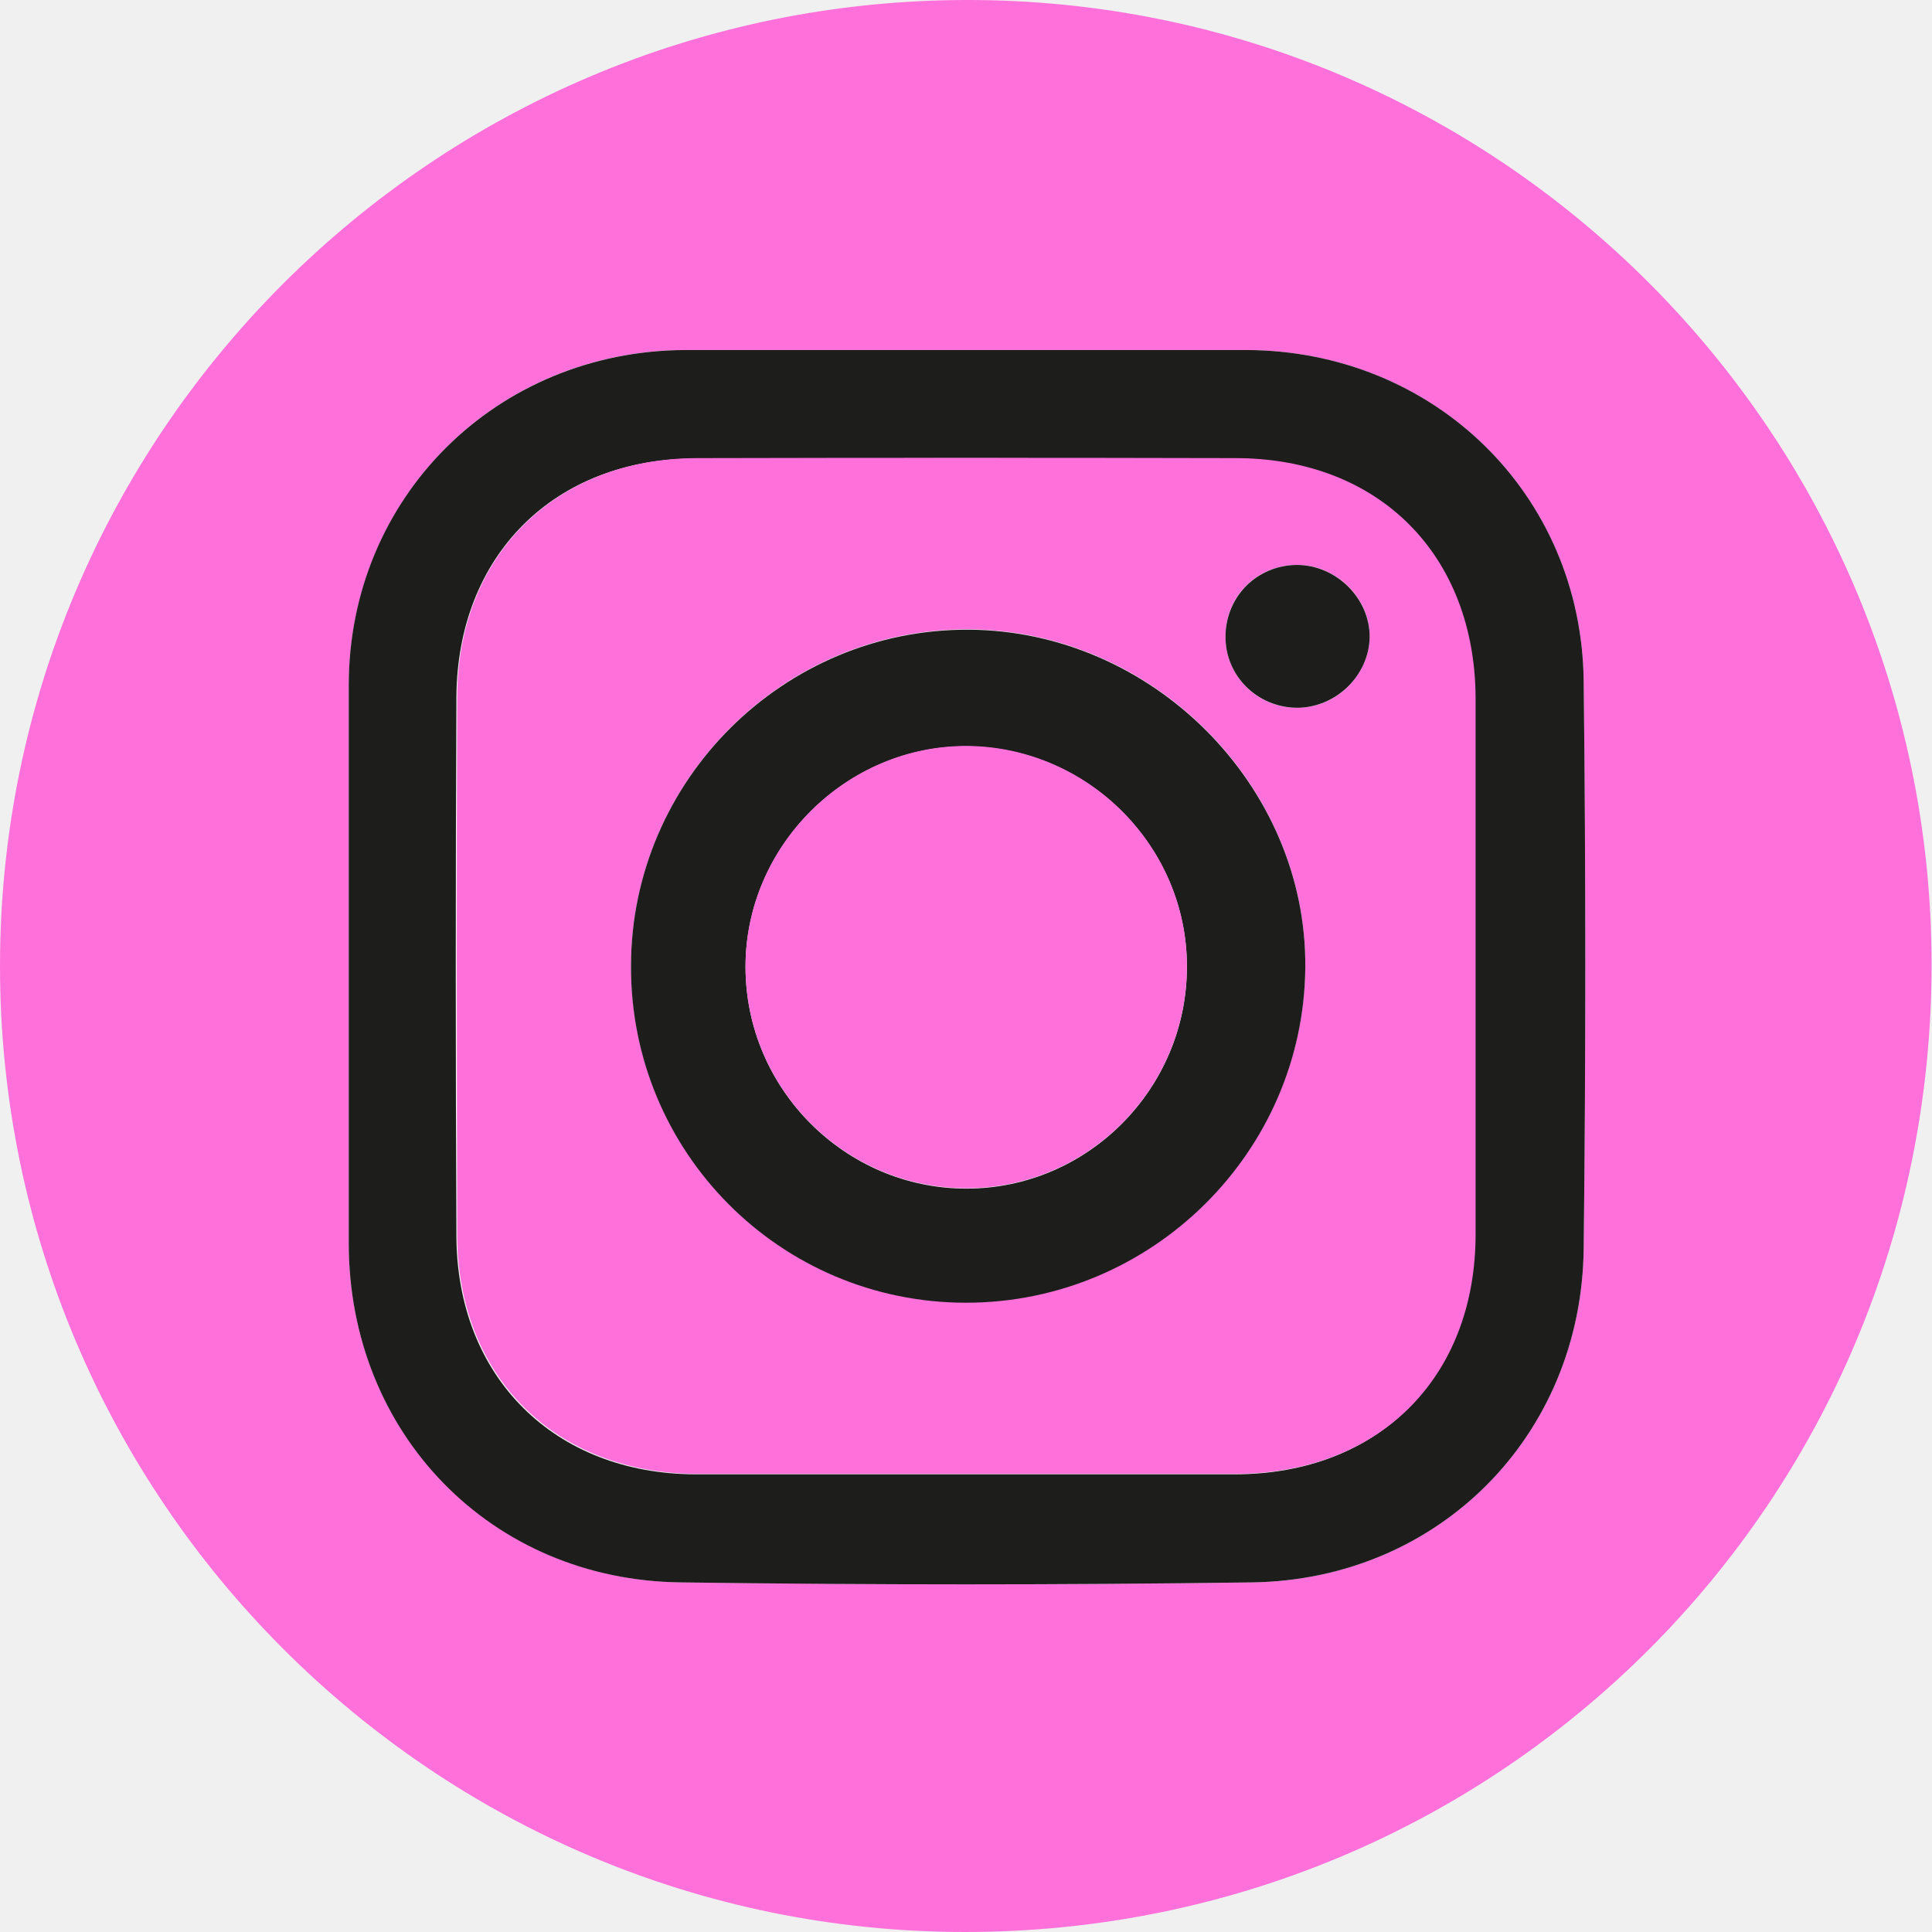
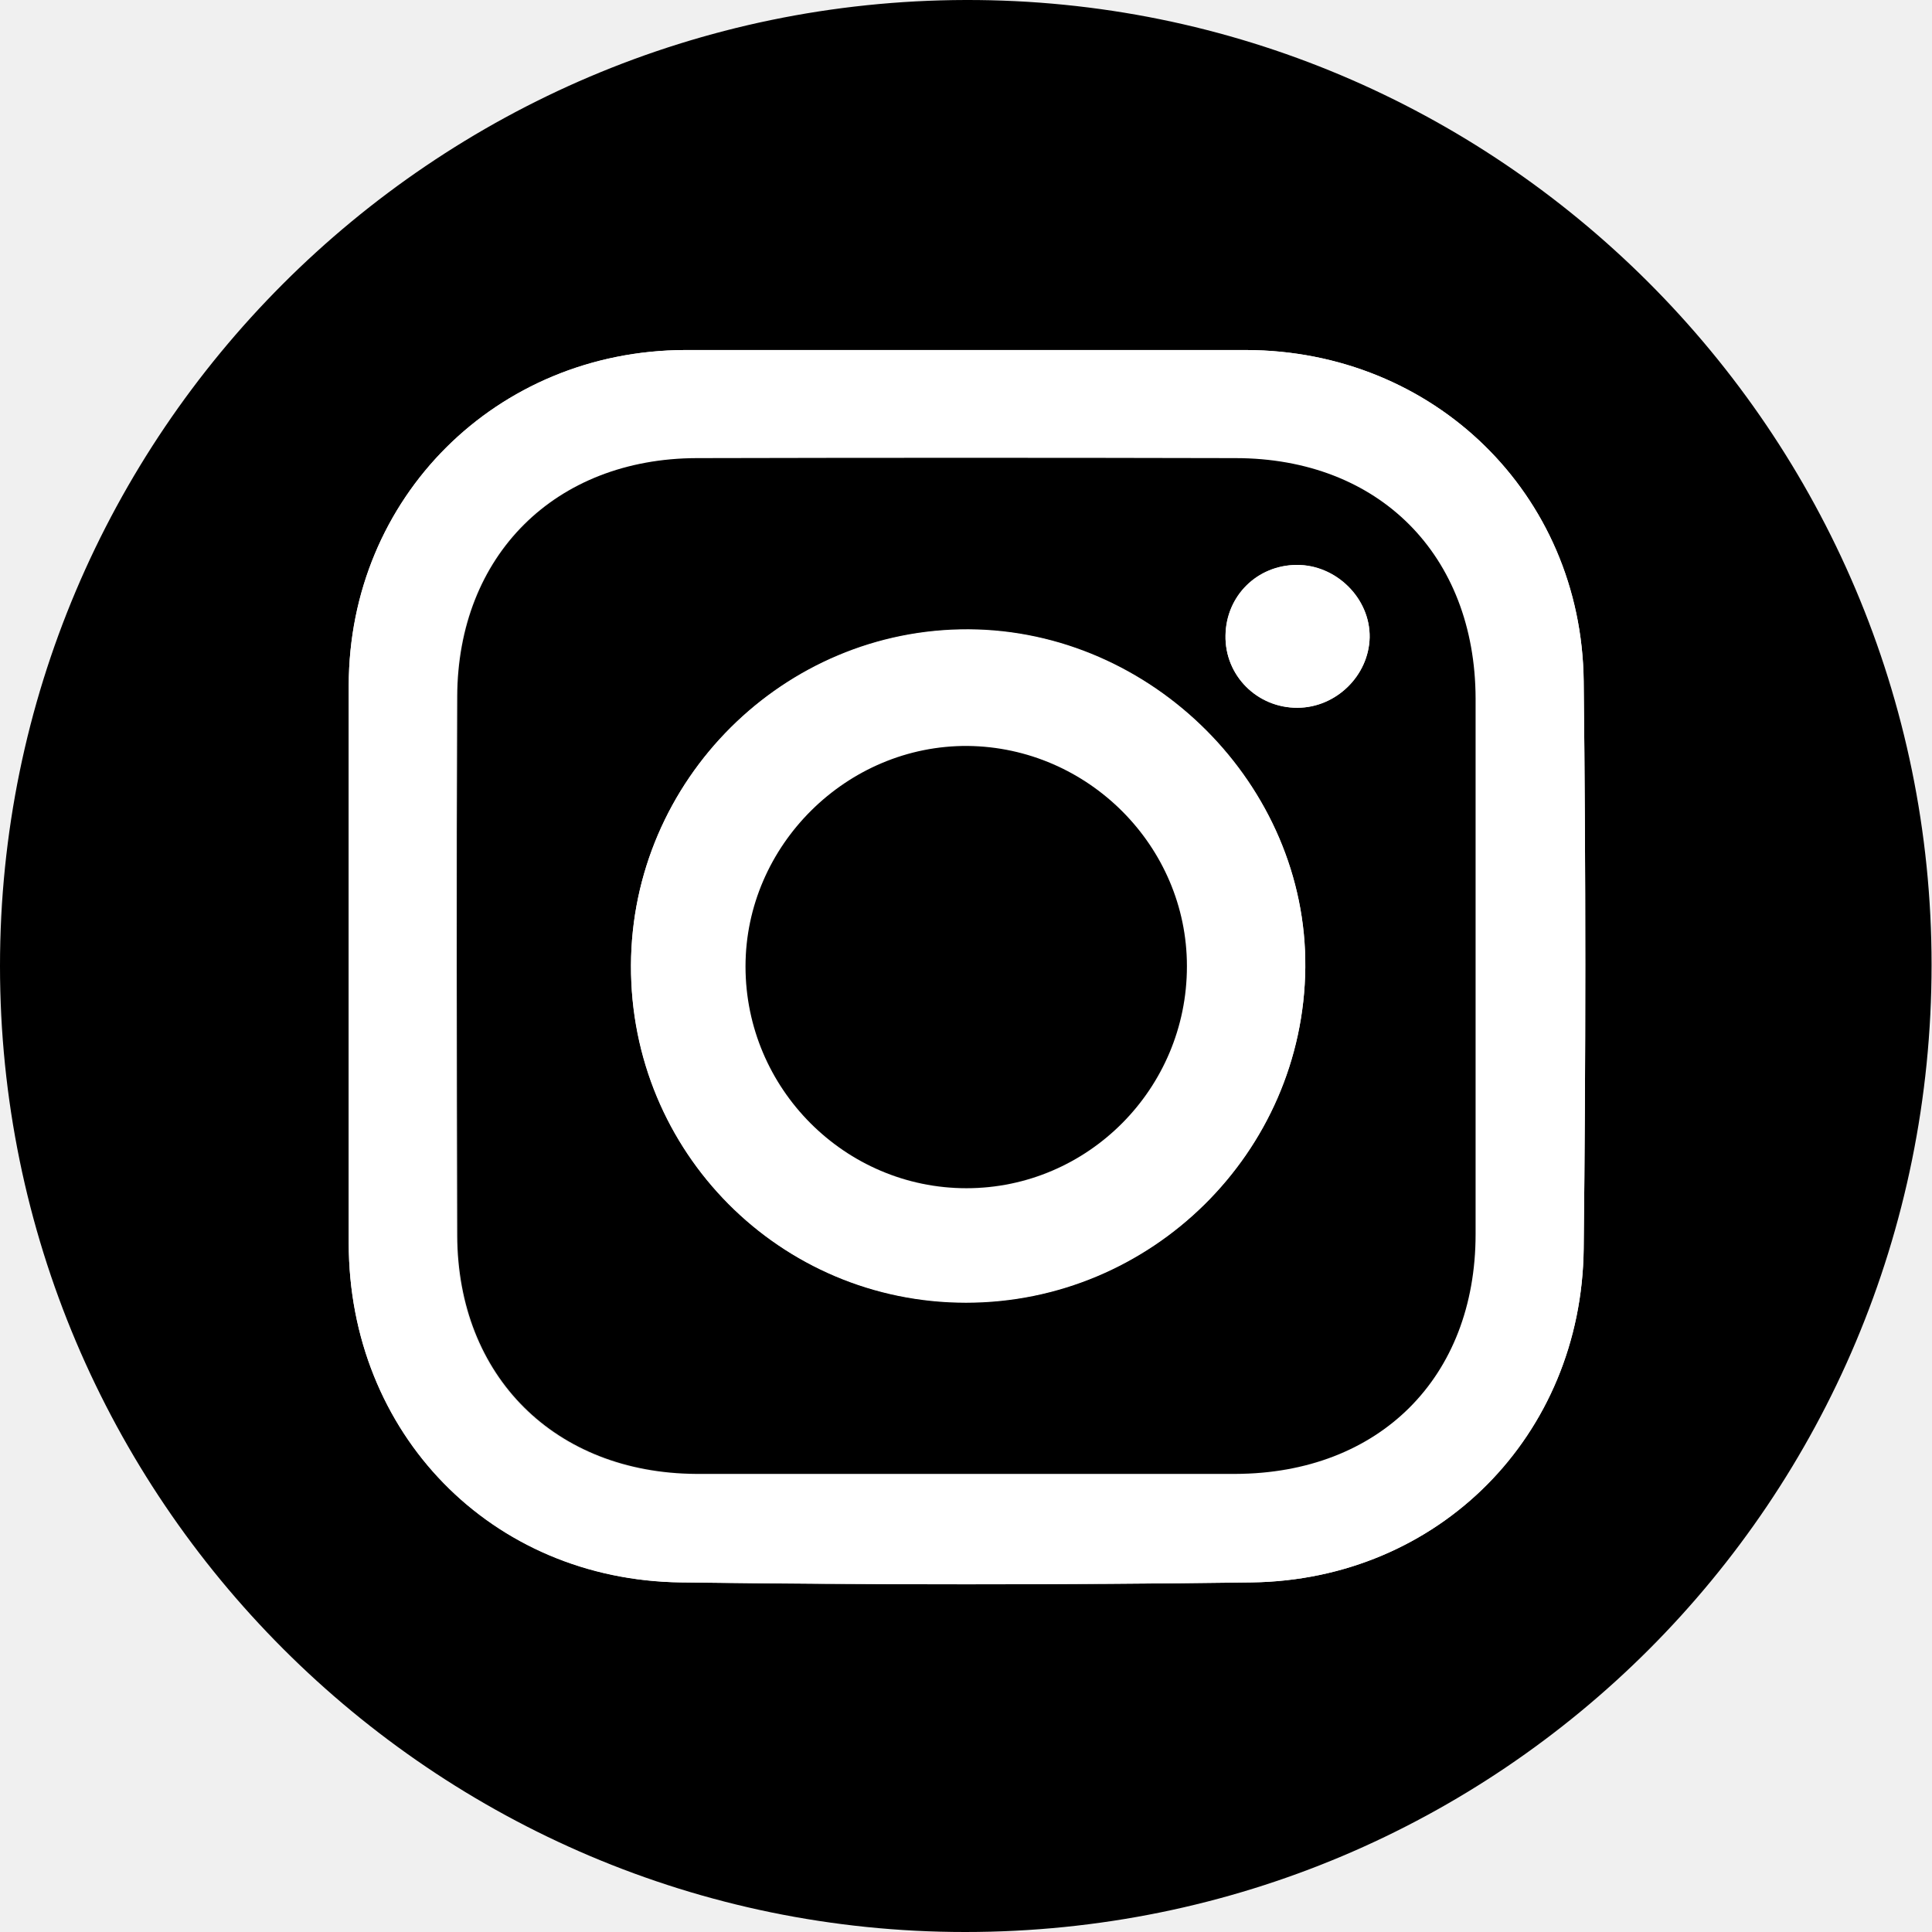
<svg xmlns="http://www.w3.org/2000/svg" id="Laag_1" viewBox="0 0 45.03 45.04">
  <defs>
-     <style>.cls-1{fill:#ff70db;}.cls-2{fill:#1d1e1c;}</style>
+     <style>.cls-1{fill:black;}.cls-2{fill:white;}</style>
  </defs>
  <path class="cls-1" d="M45.03,22.49c0,12.49-10.05,22.55-22.53,22.55C10.1,45.04,0,34.94,0,22.52,0,10.12,10.08,.03,22.51,0c12.41-.03,22.52,10.07,22.52,22.49ZM22.51,8.16c-2.18,0-4.36,0-6.54,0-4.4,.01-7.83,3.44-7.84,7.82,0,4.33,0,8.67,0,13,0,4.42,3.32,7.85,7.75,7.91,4.43,.05,8.87,.06,13.3,0,4.36-.06,7.69-3.42,7.74-7.78,.05-4.41,.05-8.82,0-13.23-.05-4.37-3.5-7.71-7.87-7.72-2.18,0-4.36,0-6.54,0Z" />
  <path class="cls-2" d="M22.51,8.16c2.18,0,4.36,0,6.54,0,4.37,.01,7.82,3.35,7.87,7.72,.05,4.41,.05,8.82,0,13.23-.05,4.36-3.38,7.72-7.74,7.78-4.43,.06-8.87,.06-13.3,0-4.44-.05-7.75-3.48-7.75-7.91,0-4.33,0-8.67,0-13,0-4.38,3.44-7.8,7.84-7.82,2.18,0,4.36,0,6.54,0Zm-.05,26.21c2.11,0,4.21,0,6.32,0,3.35,0,5.6-2.25,5.6-5.59,0-4.16,0-8.32,0-12.49,0-3.34-2.25-5.59-5.6-5.6-4.19-.01-8.37-.01-12.56,0-3.3,0-5.56,2.26-5.58,5.56-.02,4.19-.02,8.37,0,12.56,.01,3.29,2.28,5.55,5.57,5.56,2.08,0,4.16,0,6.24,0Z" />
  <path class="cls-1" d="M22.47,34.36c-2.08,0-4.16,0-6.24,0-3.29-.02-5.56-2.27-5.57-5.56-.01-4.19-.02-8.37,0-12.56,.01-3.29,2.28-5.55,5.58-5.56,4.19-.01,8.37-.01,12.56,0,3.35,0,5.59,2.26,5.6,5.6,0,4.16,0,8.32,0,12.49,0,3.35-2.25,5.58-5.6,5.59-2.11,0-4.21,0-6.32,0Zm.05-4c4.32,0,7.87-3.5,7.91-7.81,.04-4.24-3.57-7.86-7.85-7.88-4.31-.02-7.85,3.51-7.87,7.83-.01,4.35,3.47,7.86,7.81,7.86Zm7.73-13.86c.9,0,1.66-.75,1.68-1.64,.02-.91-.78-1.7-1.7-1.69-.92,0-1.65,.72-1.66,1.64-.02,.94,.74,1.7,1.68,1.69Z" />
  <path class="cls-2" d="M22.52,30.37c-4.34,0-7.83-3.52-7.81-7.86,.01-4.32,3.56-7.85,7.87-7.83,4.28,.02,7.89,3.64,7.85,7.88-.04,4.31-3.59,7.81-7.91,7.81Zm5.15-7.84c0-2.79-2.3-5.1-5.11-5.13-2.82-.03-5.18,2.32-5.18,5.14,0,2.84,2.32,5.17,5.15,5.17,2.83,0,5.14-2.33,5.14-5.17Z" />
  <path class="cls-2" d="M30.25,16.5c-.94,0-1.7-.75-1.68-1.69,.02-.92,.74-1.63,1.66-1.64,.92,0,1.71,.78,1.7,1.69-.02,.89-.78,1.63-1.68,1.64Z" />
  <path class="cls-1" d="M27.67,22.53c0,2.85-2.31,5.17-5.14,5.17-2.83,0-5.15-2.32-5.15-5.17,0-2.82,2.36-5.16,5.18-5.14,2.81,.03,5.11,2.34,5.11,5.13Z" />
</svg>
